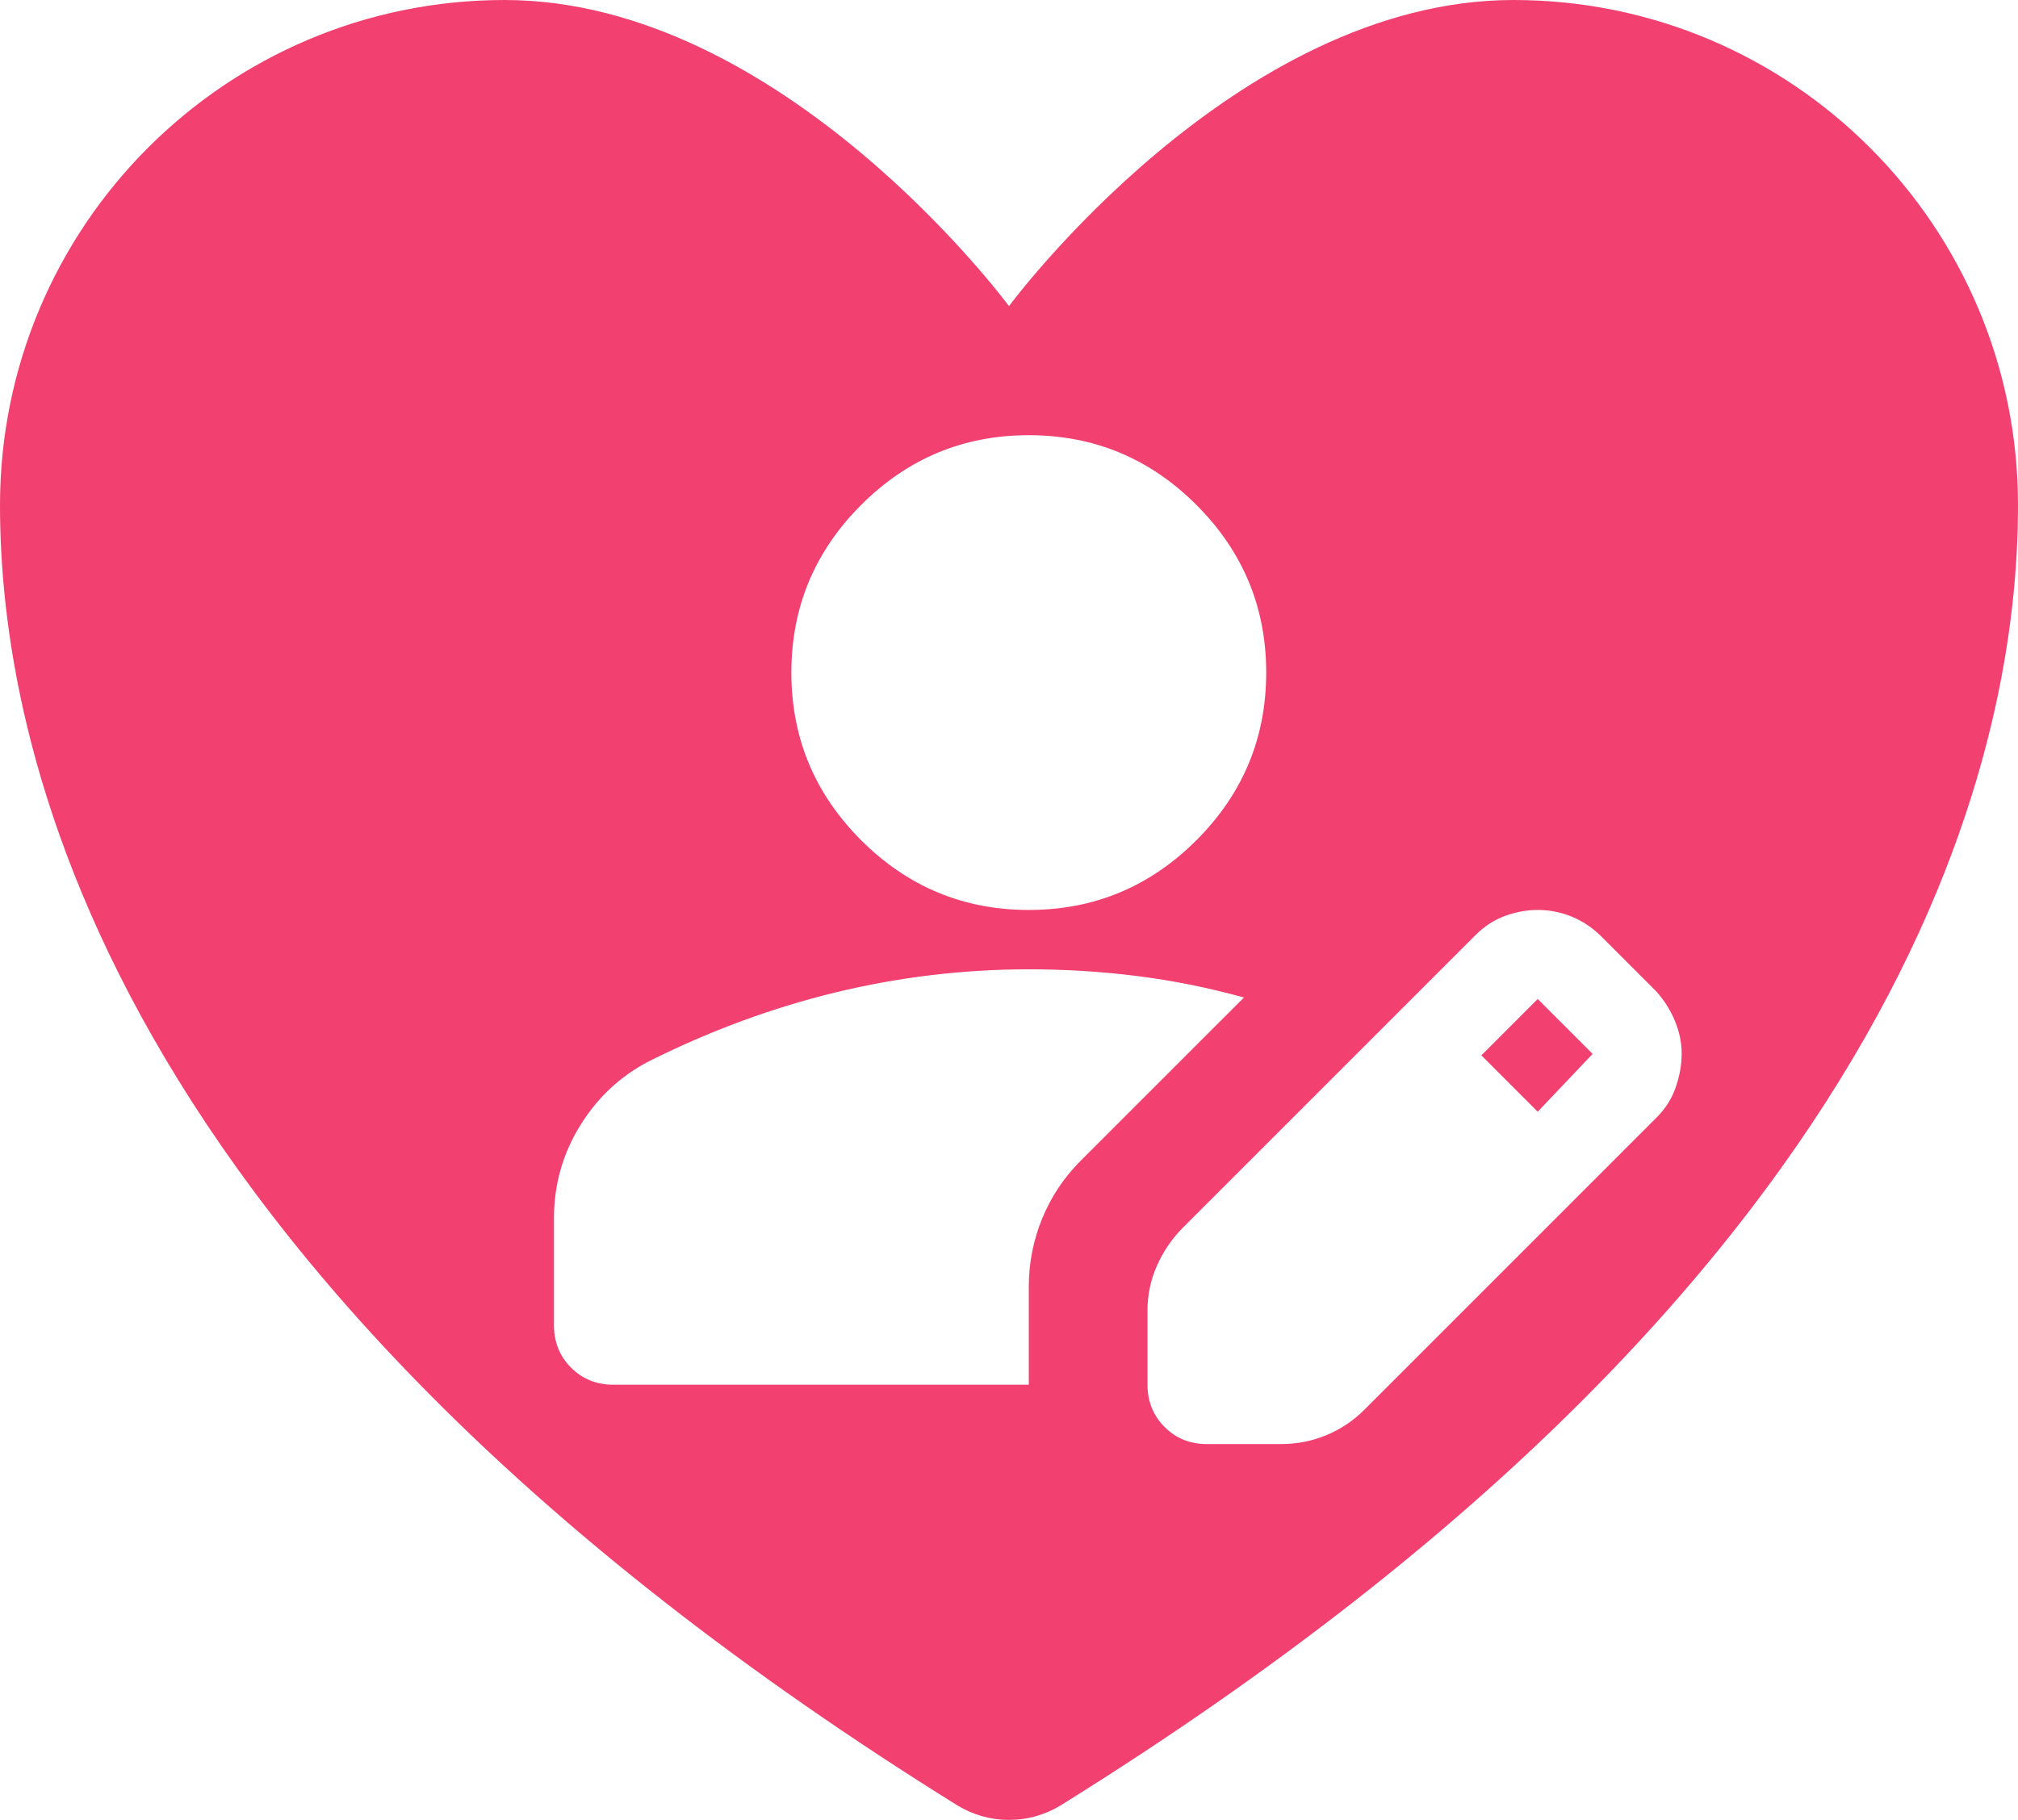
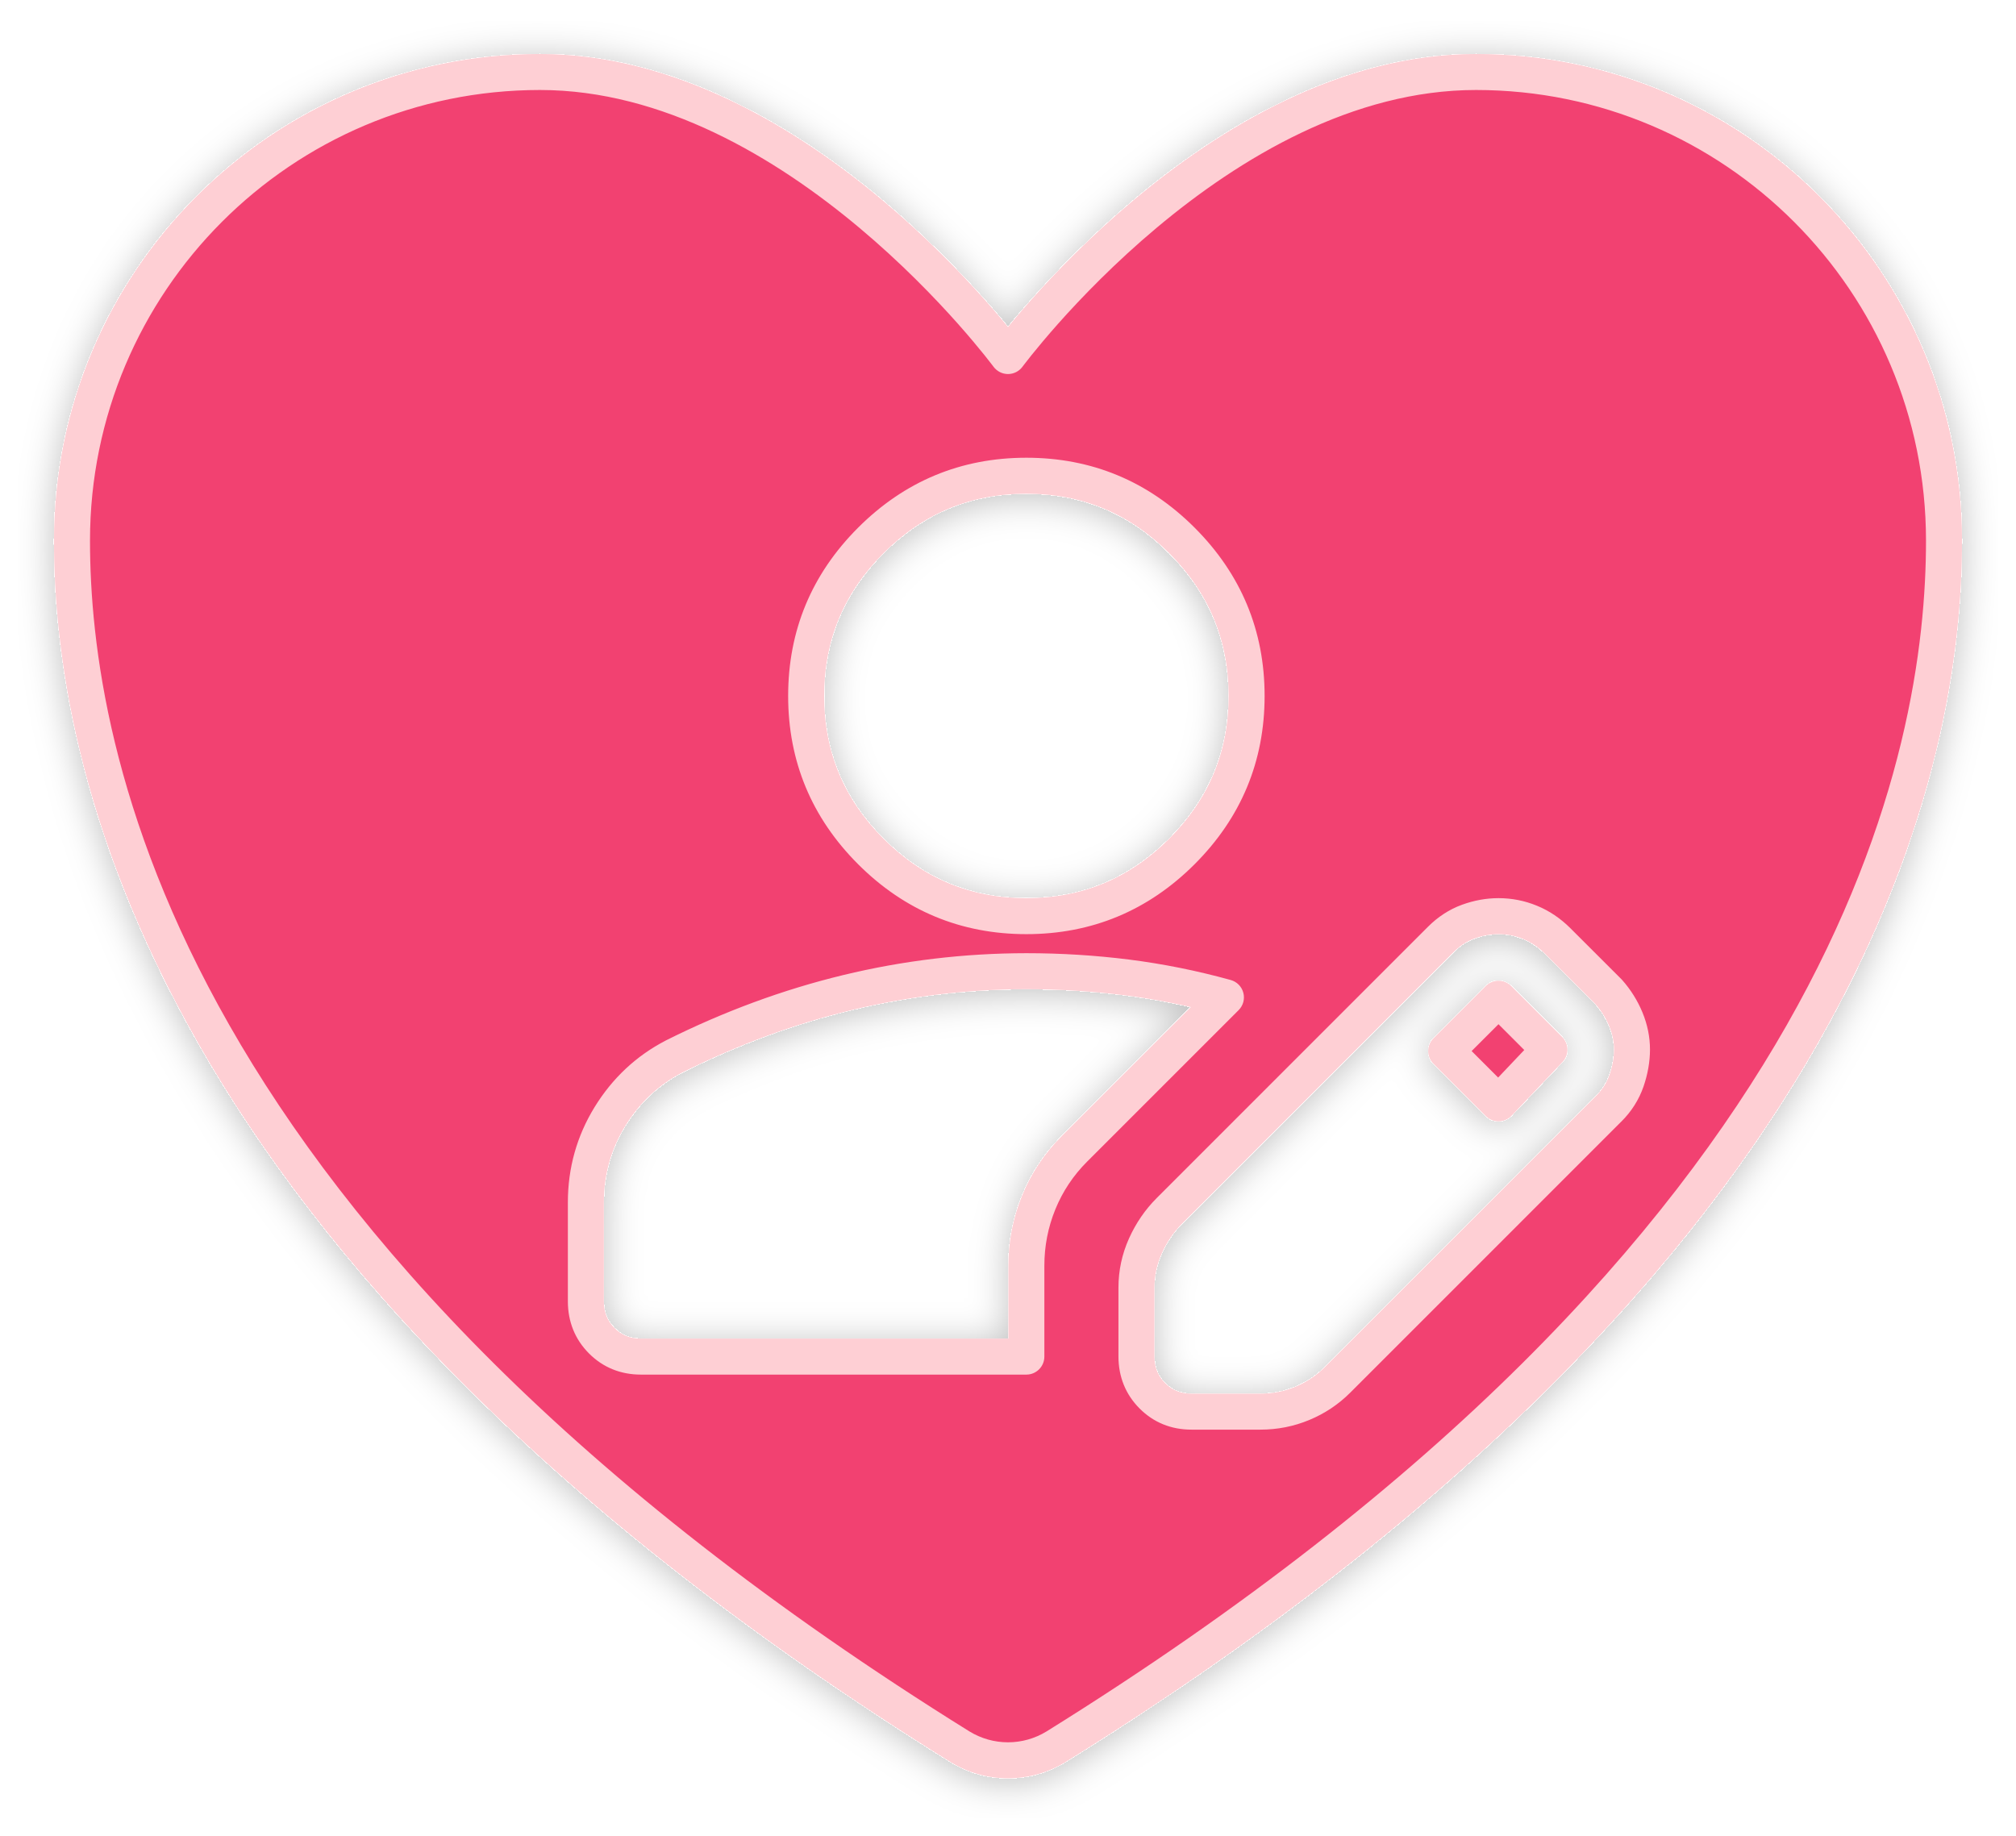
- <svg xmlns="http://www.w3.org/2000/svg" width="51" height="46" viewBox="0 0 51 46" fill="none">
-   <path id="Subtract" d="M38.25 0C45.291 3.87157e-07 51 5.716 51 12.769C51 18.462 48.771 31.973 26.806 45.632C26.412 45.873 25.96 46 25.5 46C25.04 46 24.588 45.873 24.194 45.632C2.231 31.973 0 18.462 0 12.769C7.4691e-05 5.716 5.71 0 12.75 0C19.77 1.74188e-07 25.466 7.692 25.5 7.738C25.534 7.692 31.23 0 38.25 0ZM38.862 23C38.587 23 38.312 23.05 38.037 23.15C37.762 23.25 37.512 23.413 37.287 23.638L29.9 31.025C29.626 31.299 29.407 31.617 29.244 31.98C29.081 32.343 29 32.725 29 33.125V35C29.001 35.424 29.145 35.78 29.432 36.068C29.719 36.356 30.075 36.5 30.5 36.5H32.375C32.776 36.5 33.158 36.425 33.52 36.275C33.881 36.125 34.2 35.913 34.475 35.638L41.862 28.25C42.088 28.026 42.251 27.77 42.35 27.482C42.449 27.195 42.499 26.913 42.5 26.638C42.501 26.363 42.445 26.087 42.332 25.812C42.219 25.538 42.062 25.288 41.862 25.062L40.475 23.675C40.25 23.451 39.999 23.283 39.725 23.17C39.45 23.057 39.162 23 38.862 23ZM26 24.5C24.35 24.501 22.725 24.695 21.125 25.082C19.525 25.469 17.95 26.05 16.4 26.825C15.676 27.201 15.095 27.745 14.657 28.457C14.219 29.169 14 29.95 14 30.8V33.5C14.001 33.924 14.145 34.28 14.432 34.568C14.719 34.856 15.075 35 15.5 35H26V32.525C26 31.925 26.113 31.35 26.338 30.8C26.563 30.25 26.888 29.763 27.312 29.338L31.438 25.213C30.538 24.964 29.637 24.783 28.737 24.67C27.837 24.557 26.925 24.5 26 24.5ZM40.25 26.638L38.862 28.1L37.438 26.675L38.862 25.25L40.25 26.638ZM26 11C24.35 11 22.938 11.588 21.763 12.763C20.588 13.938 20 15.35 20 17C20 18.65 20.588 20.062 21.763 21.237C22.938 22.412 24.35 23 26 23C27.65 23 29.062 22.412 30.237 21.237C31.412 20.062 32 18.65 32 17C32 15.35 31.412 13.938 30.237 12.763C29.062 11.588 27.65 11 26 11Z" fill="#F24171" />
+ <svg xmlns="http://www.w3.org/2000/svg" width="56" height="51" viewBox="0 0 56 51" fill="none">
+   <g id="Subtract" filter="url(#filter0_d_47_253)">
+     <path d="M41 2C48.179 2 54 7.829 54 15.02C54 20.825 51.727 34.6 29.331 48.526C28.929 48.772 28.469 48.902 28 48.902C27.531 48.902 27.071 48.772 26.669 48.526C4.276 34.6 2 20.825 2 15.02C2 7.829 7.821 2 15 2C22.179 2 28 9.891 28 9.891C28 9.891 33.821 2 41 2ZM41.625 25.451C41.345 25.451 41.064 25.502 40.783 25.604C40.503 25.706 40.248 25.871 40.019 26.101L32.486 33.634C32.207 33.913 31.985 34.237 31.818 34.607C31.652 34.977 31.568 35.367 31.568 35.774V37.687C31.569 38.119 31.716 38.482 32.009 38.775C32.301 39.069 32.664 39.216 33.098 39.216H35.01C35.419 39.216 35.808 39.139 36.177 38.986C36.546 38.833 36.871 38.616 37.151 38.336L44.684 30.804C44.914 30.575 45.08 30.314 45.181 30.02C45.282 29.727 45.332 29.44 45.333 29.16C45.334 28.88 45.277 28.599 45.162 28.318C45.047 28.038 44.888 27.783 44.684 27.554L43.269 26.14C43.039 25.911 42.784 25.739 42.504 25.624C42.224 25.509 41.931 25.451 41.625 25.451ZM28.51 26.98C26.827 26.982 25.17 27.18 23.539 27.574C21.908 27.969 20.302 28.561 18.722 29.351C17.984 29.734 17.391 30.289 16.944 31.015C16.498 31.741 16.274 32.538 16.274 33.404V36.157C16.276 36.589 16.422 36.953 16.715 37.246C17.007 37.54 17.37 37.687 17.804 37.687H28.51V35.163C28.51 34.551 28.624 33.965 28.854 33.404C29.083 32.844 29.415 32.346 29.848 31.913L34.054 27.707C33.136 27.453 32.218 27.268 31.301 27.153C30.383 27.038 29.453 26.98 28.51 26.98ZM43.039 29.16L41.625 30.651L40.172 29.198L41.625 27.745L43.039 29.16ZM28.51 13.216C26.828 13.216 25.387 13.815 24.189 15.013C22.991 16.211 22.393 17.651 22.393 19.333C22.393 21.015 22.991 22.456 24.189 23.654C25.387 24.852 26.828 25.451 28.51 25.451C30.192 25.451 31.632 24.852 32.83 23.654C34.028 22.456 34.628 21.015 34.628 19.333C34.628 17.651 34.028 16.211 32.83 15.013C31.632 13.815 30.192 13.216 28.51 13.216Z" fill="#F24171" />
+     <path d="M41 2L41 1.5H41V2ZM54 15.02L54.5 15.02V15.02H54ZM29.331 48.526L29.592 48.953L29.595 48.951L29.331 48.526ZM28 48.902L28 49.402L28 49.402L28 48.902ZM26.669 48.526L26.405 48.951L26.408 48.953L26.669 48.526ZM2 15.02L1.5 15.02L1.5 15.02L2 15.02ZM15 2L15 1.5H15V2ZM28 9.891L27.598 10.188C27.692 10.315 27.841 10.391 28 10.391C28.159 10.391 28.308 10.315 28.402 10.188L28 9.891ZM41.625 25.451L41.625 24.951H41.625V25.451ZM40.783 25.604L40.612 25.134L40.612 25.134L40.783 25.604ZM40.019 26.101L39.665 25.747L39.665 25.747L40.019 26.101ZM32.486 33.634L32.133 33.28L32.133 33.28L32.486 33.634ZM31.818 34.607L31.362 34.403L31.362 34.403L31.818 34.607ZM31.568 35.774L31.068 35.774V35.774H31.568ZM31.568 37.687L31.068 37.687L31.068 37.688L31.568 37.687ZM32.009 38.775L31.655 39.128L31.655 39.128L32.009 38.775ZM33.098 39.216L33.098 39.716H33.098V39.216ZM35.01 39.216V38.716V39.216ZM36.177 38.986L36.368 39.448L36.368 39.448L36.177 38.986ZM44.684 30.804L44.332 30.449L44.33 30.45L44.684 30.804ZM45.181 30.02L45.654 30.183L45.654 30.183L45.181 30.02ZM45.333 29.16L45.833 29.162L45.833 29.162L45.333 29.16ZM45.162 28.318L45.625 28.128L45.625 28.128L45.162 28.318ZM44.684 27.554L45.057 27.221C45.051 27.214 45.044 27.207 45.037 27.2L44.684 27.554ZM43.269 26.14L43.622 25.786L43.621 25.785L43.269 26.14ZM42.504 25.624L42.694 25.162L42.694 25.162L42.504 25.624ZM28.51 26.98L28.51 26.48L28.509 26.48L28.51 26.98ZM23.539 27.574L23.422 27.088L23.422 27.088L23.539 27.574ZM18.722 29.351L18.498 28.903L18.491 28.907L18.722 29.351ZM16.944 31.015L16.518 30.753L16.518 30.753L16.944 31.015ZM16.274 36.157H15.774L15.774 36.158L16.274 36.157ZM16.715 37.246L16.361 37.599L16.361 37.599L16.715 37.246ZM17.804 37.687L17.804 38.187H17.804V37.687ZM28.51 37.687V38.187C28.786 38.187 29.01 37.963 29.01 37.687H28.51ZM28.854 33.404L28.391 33.215L28.391 33.215L28.854 33.404ZM29.848 31.913L29.494 31.559L29.494 31.56L29.848 31.913ZM34.054 27.707L34.407 28.061C34.533 27.935 34.583 27.752 34.537 27.58C34.492 27.407 34.358 27.273 34.187 27.225L34.054 27.707ZM31.301 27.153L31.363 26.657L31.363 26.657L31.301 27.153ZM43.039 29.16L43.402 29.504C43.588 29.308 43.584 28.998 43.393 28.807L43.039 29.16ZM41.625 30.651L41.271 31.005C41.367 31.1 41.497 31.153 41.632 31.151C41.767 31.149 41.895 31.093 41.988 30.995L41.625 30.651ZM40.172 29.198L39.818 28.845C39.623 29.04 39.623 29.357 39.818 29.552L40.172 29.198ZM41.625 27.745L41.979 27.392C41.885 27.298 41.758 27.245 41.625 27.245C41.492 27.245 41.365 27.298 41.271 27.392L41.625 27.745ZM28.51 13.216L28.51 12.716L28.51 12.716L28.51 13.216ZM24.189 15.013L23.836 14.659L23.836 14.659L24.189 15.013ZM22.393 19.333L21.893 19.333V19.333H22.393ZM24.189 23.654L23.836 24.008L23.836 24.008L24.189 23.654ZM28.51 25.451L28.51 25.951H28.51V25.451ZM32.83 23.654L33.184 24.008L33.184 24.008L32.83 23.654ZM34.628 19.333L35.128 19.333L35.128 19.333L34.628 19.333ZM32.83 15.013L33.184 14.659L33.184 14.659L32.83 15.013ZM41 2L41 2.5C47.902 2.5 53.5 8.104 53.5 15.02H54H54.5C54.5 7.553 48.455 1.5 41 1.5L41 2ZM54 15.02L53.5 15.02C53.5 17.851 52.947 22.657 49.63 28.48C46.31 34.305 40.208 41.174 29.067 48.102L29.331 48.526L29.595 48.951C40.85 41.953 47.082 34.971 50.498 28.975C53.916 22.977 54.5 17.993 54.5 15.02L54 15.02ZM29.331 48.526L29.07 48.1C28.747 48.298 28.376 48.402 28 48.402L28 48.902L28 49.402C28.562 49.402 29.112 49.246 29.592 48.953L29.331 48.526ZM28 48.902L28 48.402C27.624 48.402 27.253 48.298 26.93 48.1L26.669 48.526L26.408 48.953C26.888 49.246 27.438 49.402 28 49.402L28 48.902ZM26.669 48.526L26.933 48.102C15.793 41.174 9.691 34.305 6.372 28.48C3.053 22.657 2.5 17.851 2.5 15.02L2 15.02L1.5 15.02C1.5 17.994 2.085 22.977 5.503 28.975C8.919 34.971 15.151 41.953 26.405 48.951L26.669 48.526ZM2 15.02H2.5C2.5 8.104 8.098 2.5 15 2.5V2V1.5C7.545 1.5 1.5 7.553 1.5 15.02H2ZM15 2L15 2.5C18.413 2.5 21.55 4.382 23.871 6.328C25.024 7.295 25.959 8.264 26.605 8.99C26.927 9.353 27.177 9.655 27.346 9.865C27.43 9.97 27.494 10.052 27.536 10.107C27.558 10.134 27.573 10.155 27.584 10.169C27.589 10.175 27.592 10.181 27.595 10.184C27.596 10.185 27.597 10.186 27.597 10.187C27.598 10.187 27.598 10.188 27.598 10.188C27.598 10.188 27.598 10.188 27.598 10.188C27.598 10.188 27.598 10.188 28 9.891C28.402 9.594 28.402 9.594 28.402 9.593C28.402 9.593 28.402 9.593 28.402 9.593C28.401 9.593 28.401 9.592 28.401 9.591C28.4 9.59 28.398 9.588 28.397 9.586C28.393 9.582 28.389 9.575 28.383 9.567C28.37 9.551 28.353 9.528 28.329 9.497C28.283 9.437 28.215 9.349 28.126 9.239C27.948 9.017 27.687 8.702 27.352 8.325C26.682 7.572 25.713 6.568 24.513 5.562C22.129 3.563 18.765 1.5 15 1.5L15 2ZM28 9.891C28.402 10.188 28.402 10.188 28.402 10.188C28.402 10.188 28.402 10.188 28.402 10.188C28.402 10.188 28.402 10.187 28.403 10.187C28.403 10.186 28.404 10.185 28.405 10.184C28.408 10.181 28.411 10.175 28.416 10.169C28.427 10.155 28.442 10.134 28.464 10.107C28.506 10.052 28.57 9.97 28.654 9.865C28.823 9.655 29.073 9.353 29.395 8.99C30.041 8.264 30.976 7.295 32.129 6.328C34.45 4.382 37.587 2.5 41 2.5V2V1.5C37.235 1.5 33.871 3.563 31.487 5.562C30.287 6.568 29.318 7.572 28.648 8.325C28.313 8.702 28.052 9.017 27.874 9.239C27.785 9.349 27.717 9.437 27.671 9.497C27.647 9.528 27.63 9.551 27.617 9.567C27.611 9.575 27.607 9.582 27.603 9.586C27.602 9.588 27.6 9.59 27.599 9.591C27.599 9.592 27.599 9.593 27.598 9.593C27.598 9.593 27.598 9.593 27.598 9.593C27.598 9.594 27.598 9.594 28 9.891ZM41.625 25.451V24.951C41.283 24.951 40.945 25.013 40.612 25.134L40.783 25.604L40.954 26.073C41.182 25.99 41.406 25.951 41.625 25.951V25.451ZM40.783 25.604L40.612 25.134C40.257 25.263 39.941 25.471 39.665 25.747L40.019 26.101L40.372 26.454C40.554 26.272 40.748 26.148 40.954 26.073L40.783 25.604ZM40.019 26.101L39.665 25.747L32.133 33.28L32.486 33.634L32.84 33.987L40.372 26.454L40.019 26.101ZM32.486 33.634L32.133 33.28C31.809 33.604 31.553 33.979 31.362 34.403L31.818 34.607L32.275 34.812C32.416 34.496 32.605 34.222 32.84 33.987L32.486 33.634ZM31.818 34.607L31.362 34.403C31.167 34.837 31.068 35.296 31.068 35.774L31.568 35.774L32.068 35.774C32.068 35.437 32.137 35.118 32.275 34.812L31.818 34.607ZM31.568 35.774H31.068V37.687H31.568H32.068V35.774H31.568ZM31.568 37.687L31.068 37.688C31.07 38.245 31.265 38.737 31.655 39.128L32.009 38.775L32.363 38.422C32.168 38.227 32.069 37.992 32.068 37.685L31.568 37.687ZM32.009 38.775L31.655 39.128C32.046 39.521 32.538 39.716 33.098 39.716L33.098 39.216L33.098 38.716C32.791 38.716 32.557 38.617 32.363 38.422L32.009 38.775ZM33.098 39.216V39.716H35.01V39.216V38.716H33.098V39.216ZM35.01 39.216L35.01 39.716C35.483 39.716 35.937 39.627 36.368 39.448L36.177 38.986L35.985 38.524C35.678 38.652 35.355 38.716 35.01 38.716L35.01 39.216ZM36.177 38.986L36.368 39.448C36.797 39.27 37.178 39.017 37.505 38.69L37.151 38.336L36.798 37.982C36.564 38.216 36.294 38.396 35.985 38.524L36.177 38.986ZM37.151 38.336L37.505 38.69L45.037 31.157L44.684 30.804L44.33 30.45L36.798 37.982L37.151 38.336ZM44.684 30.804L45.036 31.159C45.318 30.879 45.526 30.552 45.654 30.183L45.181 30.02L44.708 29.858C44.633 30.076 44.51 30.272 44.332 30.449L44.684 30.804ZM45.181 30.02L45.654 30.183C45.77 29.843 45.832 29.502 45.833 29.162L45.333 29.16L44.833 29.158C44.832 29.379 44.793 29.611 44.708 29.858L45.181 30.02ZM45.333 29.16L45.833 29.162C45.834 28.811 45.763 28.465 45.625 28.128L45.162 28.318L44.7 28.508C44.792 28.732 44.834 28.948 44.833 29.158L45.333 29.16ZM45.162 28.318L45.625 28.128C45.488 27.796 45.298 27.492 45.057 27.221L44.684 27.554L44.31 27.886C44.477 28.074 44.606 28.281 44.7 28.508L45.162 28.318ZM44.684 27.554L45.037 27.2L43.622 25.786L43.269 26.14L42.915 26.493L44.33 27.907L44.684 27.554ZM43.269 26.14L43.621 25.785C43.349 25.514 43.039 25.303 42.694 25.162L42.504 25.624L42.314 26.087C42.529 26.175 42.73 26.309 42.916 26.494L43.269 26.14ZM42.504 25.624L42.694 25.162C42.353 25.021 41.995 24.951 41.625 24.951L41.625 25.451L41.625 25.951C41.866 25.951 42.094 25.996 42.314 26.087L42.504 25.624ZM28.51 26.98L28.509 26.48C26.788 26.482 25.091 26.684 23.422 27.088L23.539 27.574L23.657 28.06C25.25 27.675 26.867 27.482 28.51 27.48L28.51 26.98ZM23.539 27.574L23.422 27.088C21.752 27.492 20.11 28.097 18.498 28.903L18.722 29.351L18.945 29.798C20.493 29.024 22.064 28.445 23.657 28.06L23.539 27.574ZM18.722 29.351L18.491 28.907C17.671 29.333 17.011 29.952 16.518 30.753L16.944 31.015L17.37 31.277C17.77 30.626 18.297 30.135 18.952 29.794L18.722 29.351ZM16.944 31.015L16.518 30.753C16.023 31.559 15.774 32.447 15.774 33.404H16.274H16.774C16.774 32.628 16.973 31.922 17.37 31.277L16.944 31.015ZM16.274 33.404H15.774V36.157H16.274H16.774V33.404H16.274ZM16.274 36.157L15.774 36.158C15.776 36.716 15.971 37.208 16.361 37.599L16.715 37.246L17.069 36.893C16.874 36.697 16.775 36.463 16.774 36.156L16.274 36.157ZM16.715 37.246L16.361 37.599C16.752 37.991 17.244 38.187 17.804 38.187L17.804 37.687L17.804 37.187C17.497 37.187 17.263 37.088 17.069 36.893L16.715 37.246ZM17.804 37.687V38.187H28.51V37.687V37.187H17.804V37.687ZM28.51 37.687H29.01V35.163H28.51H28.01V37.687H28.51ZM28.51 35.163H29.01C29.01 34.616 29.112 34.093 29.316 33.594L28.854 33.404L28.391 33.215C28.137 33.837 28.01 34.487 28.01 35.163H28.51ZM28.854 33.404L29.316 33.594C29.52 33.095 29.814 32.654 30.201 32.267L29.848 31.913L29.494 31.56C29.015 32.039 28.645 32.592 28.391 33.215L28.854 33.404ZM29.848 31.913L30.201 32.267L34.407 28.061L34.054 27.707L33.7 27.354L29.494 31.559L29.848 31.913ZM34.054 27.707L34.187 27.225C33.247 26.965 32.305 26.776 31.363 26.657L31.301 27.153L31.238 27.649C32.131 27.762 33.025 27.941 33.92 28.189L34.054 27.707ZM31.301 27.153L31.363 26.657C30.424 26.539 29.473 26.48 28.51 26.48V26.98V27.48C29.432 27.48 30.342 27.537 31.238 27.649L31.301 27.153ZM43.039 29.16L42.676 28.816L41.262 30.307L41.625 30.651L41.988 30.995L43.402 29.504L43.039 29.16ZM41.625 30.651L41.979 30.298L40.525 28.845L40.172 29.198L39.818 29.552L41.271 31.005L41.625 30.651ZM40.172 29.198L40.525 29.552L41.979 28.099L41.625 27.745L41.271 27.392L39.818 28.845L40.172 29.198ZM41.625 27.745L41.271 28.099L42.685 29.514L43.039 29.16L43.393 28.807L41.979 27.392L41.625 27.745ZM28.51 13.216L28.51 12.716C26.694 12.716 25.127 13.368 23.836 14.659L24.189 15.013L24.543 15.366C25.648 14.261 26.961 13.716 28.51 13.716L28.51 13.216ZM24.189 15.013L23.836 14.659C22.545 15.95 21.893 17.517 21.893 19.333L22.393 19.333L22.893 19.333C22.893 17.784 23.438 16.471 24.543 15.366L24.189 15.013ZM22.393 19.333H21.893C21.893 21.149 22.545 22.717 23.836 24.008L24.189 23.654L24.543 23.301C23.438 22.196 22.893 20.882 22.893 19.333H22.393ZM24.189 23.654L23.836 24.008C25.127 25.299 26.694 25.951 28.51 25.951L28.51 25.451L28.51 24.951C26.961 24.951 25.648 24.406 24.543 23.301L24.189 23.654ZM28.51 25.451V25.951C30.326 25.951 31.893 25.299 33.184 24.008L32.83 23.654L32.477 23.301C31.372 24.405 30.058 24.951 28.51 24.951V25.451ZM32.83 23.654L33.184 24.008C34.475 22.717 35.128 21.149 35.128 19.333H34.628H34.128C34.128 20.882 33.582 22.196 32.477 23.301L32.83 23.654ZM34.628 19.333L35.128 19.333C35.128 17.517 34.474 15.95 33.184 14.659L32.83 15.013L32.477 15.366C33.582 16.471 34.128 17.785 34.128 19.333L34.628 19.333ZM32.83 15.013L33.184 14.659C31.893 13.368 30.326 12.716 28.51 12.716V13.216V13.716C30.058 13.716 31.372 14.261 32.477 15.366L32.83 15.013Z" fill="#FECFD4" />
+   </g>
+   <defs>
+     <filter id="filter0_d_47_253" x="0.5" y="0.6" width="55" height="49.902" filterUnits="userSpaceOnUse" color-interpolation-filters="sRGB">
+       <feFlood flood-opacity="0" result="BackgroundImageFix" />
+       <feColorMatrix in="SourceAlpha" type="matrix" values="0 0 0 0 0 0 0 0 0 0 0 0 0 0 0 0 0 0 127 0" result="hardAlpha" />
+       <feOffset dy="0.1" />
+       <feGaussianBlur stdDeviation="0.5" />
+       <feComposite in2="hardAlpha" operator="out" />
+       <feColorMatrix type="matrix" values="0 0 0 0 0 0 0 0 0 0 0 0 0 0 0 0 0 0 0.25 0" />
+       <feBlend mode="normal" in2="BackgroundImageFix" result="effect1_dropShadow_47_253" />
+       <feBlend mode="normal" in="SourceGraphic" in2="effect1_dropShadow_47_253" result="shape" />
+     </filter>
+   </defs>
</svg>
